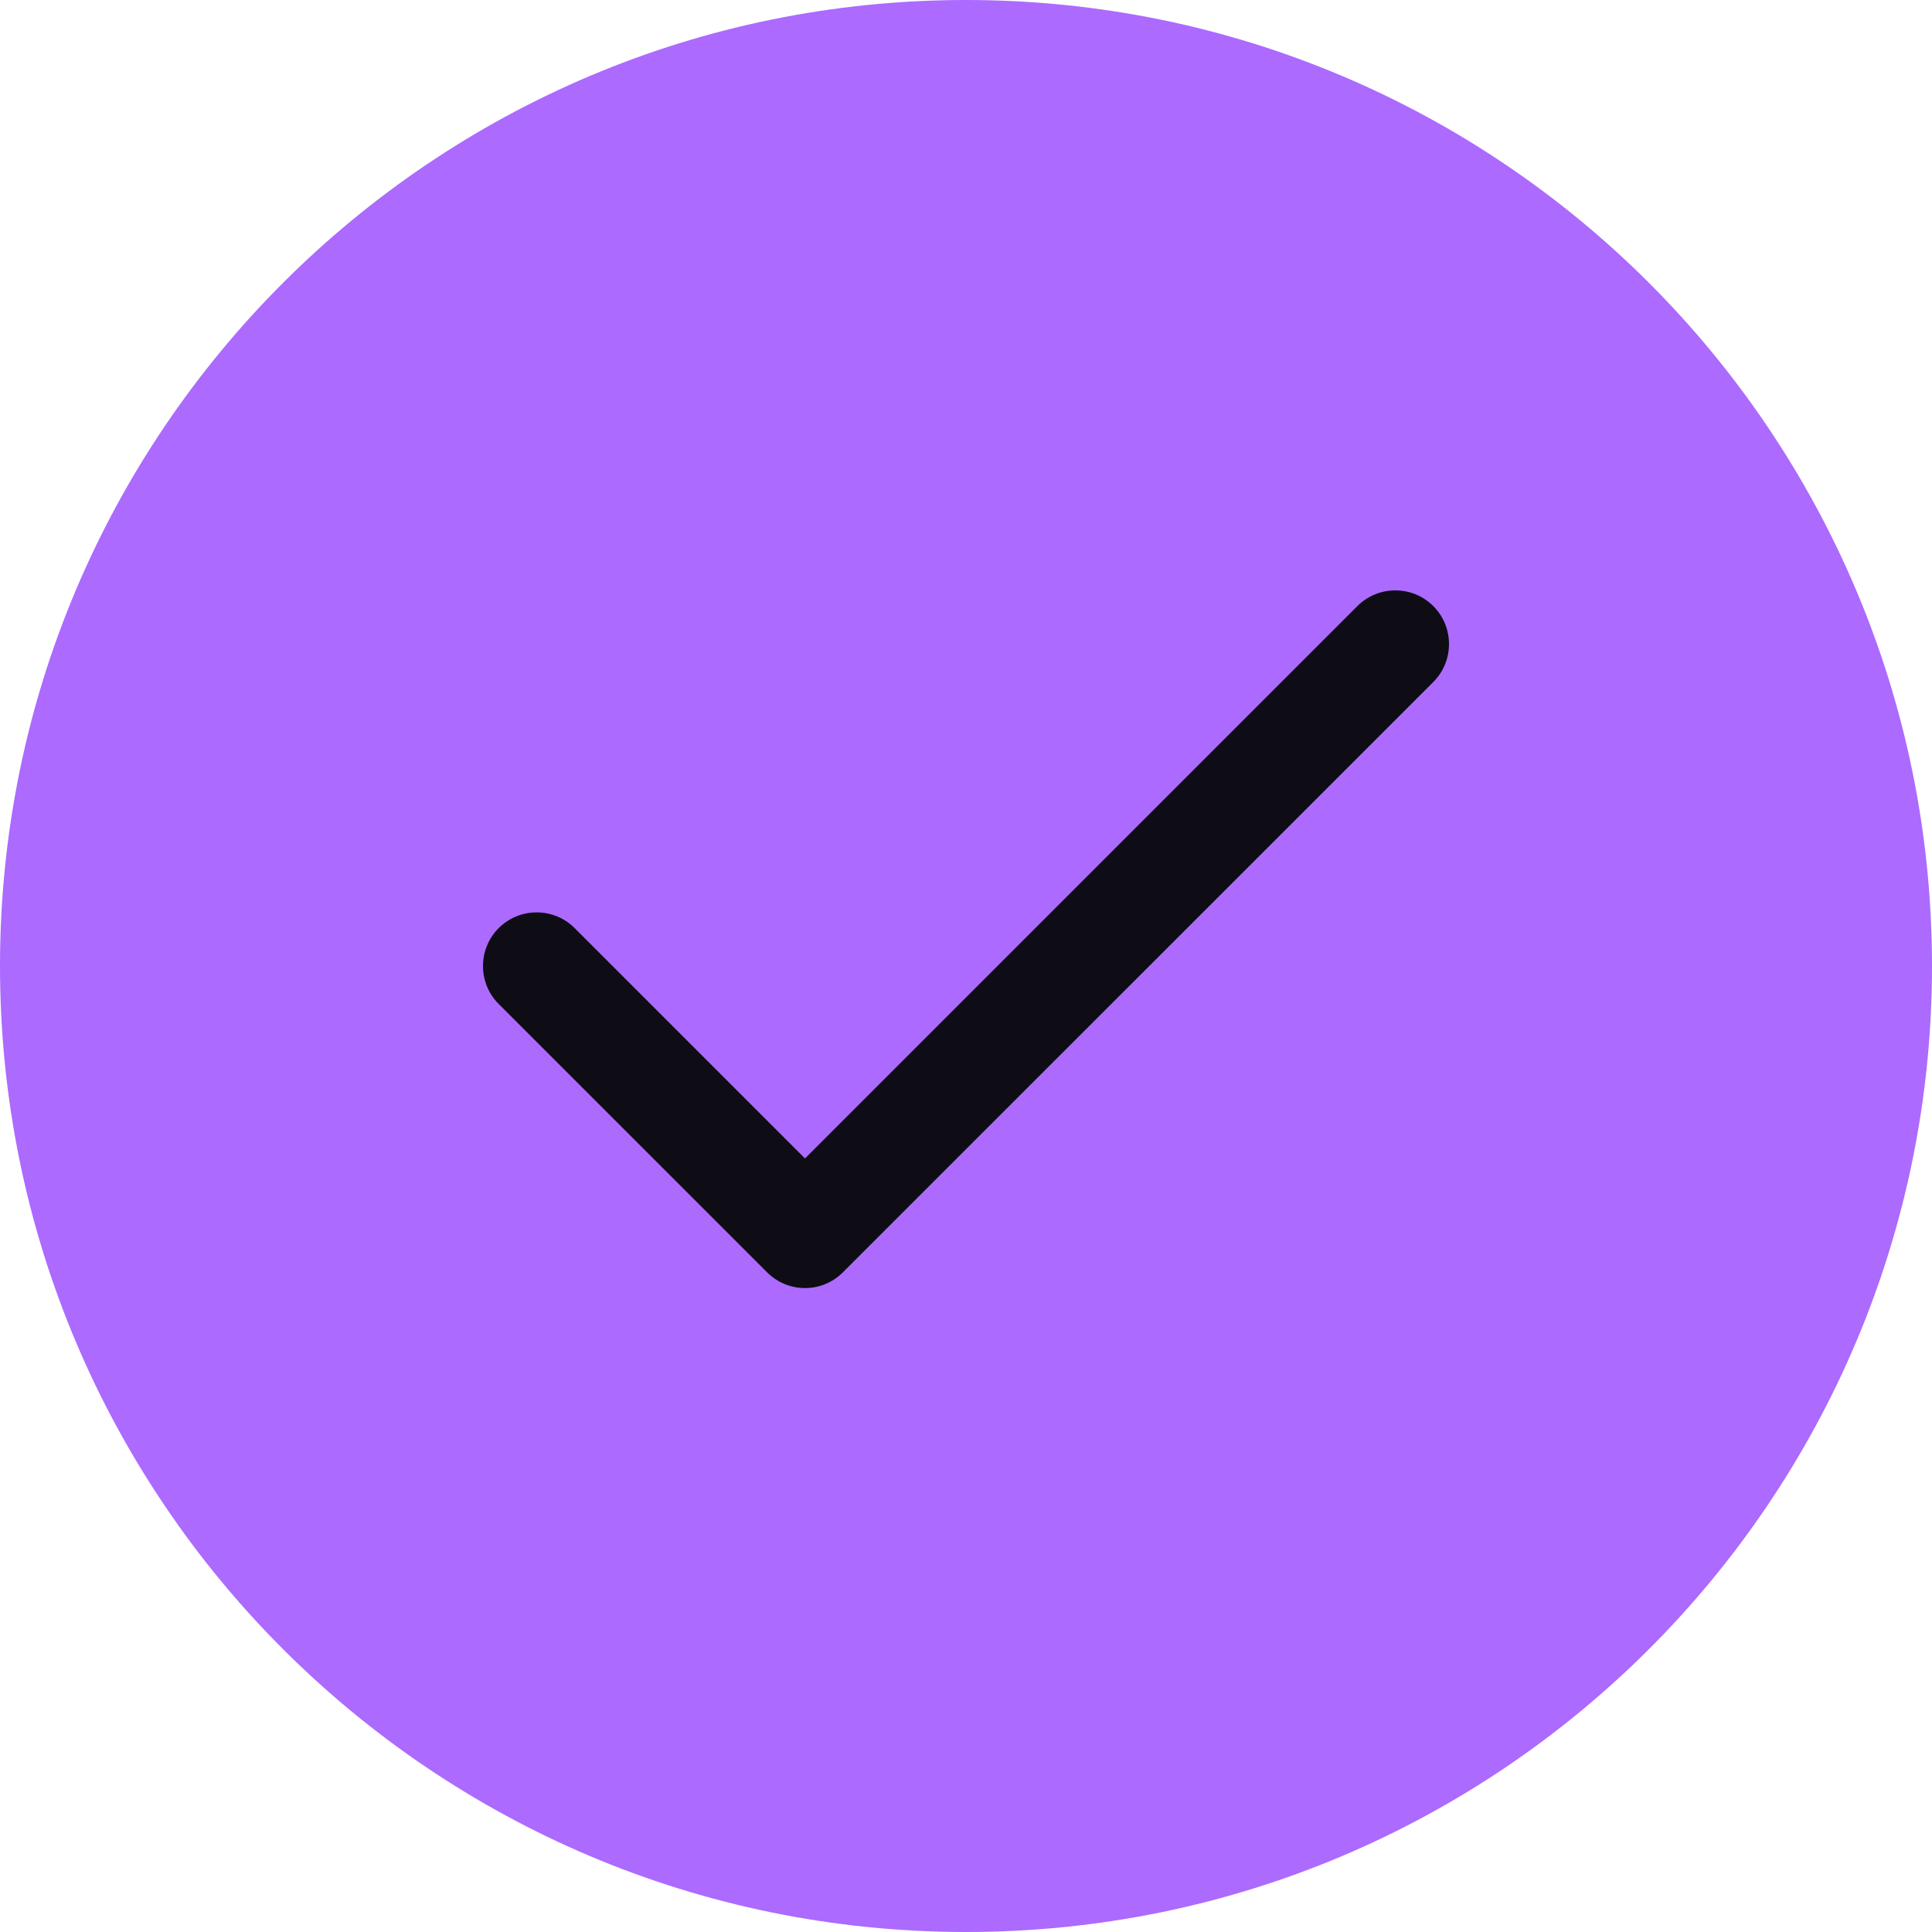
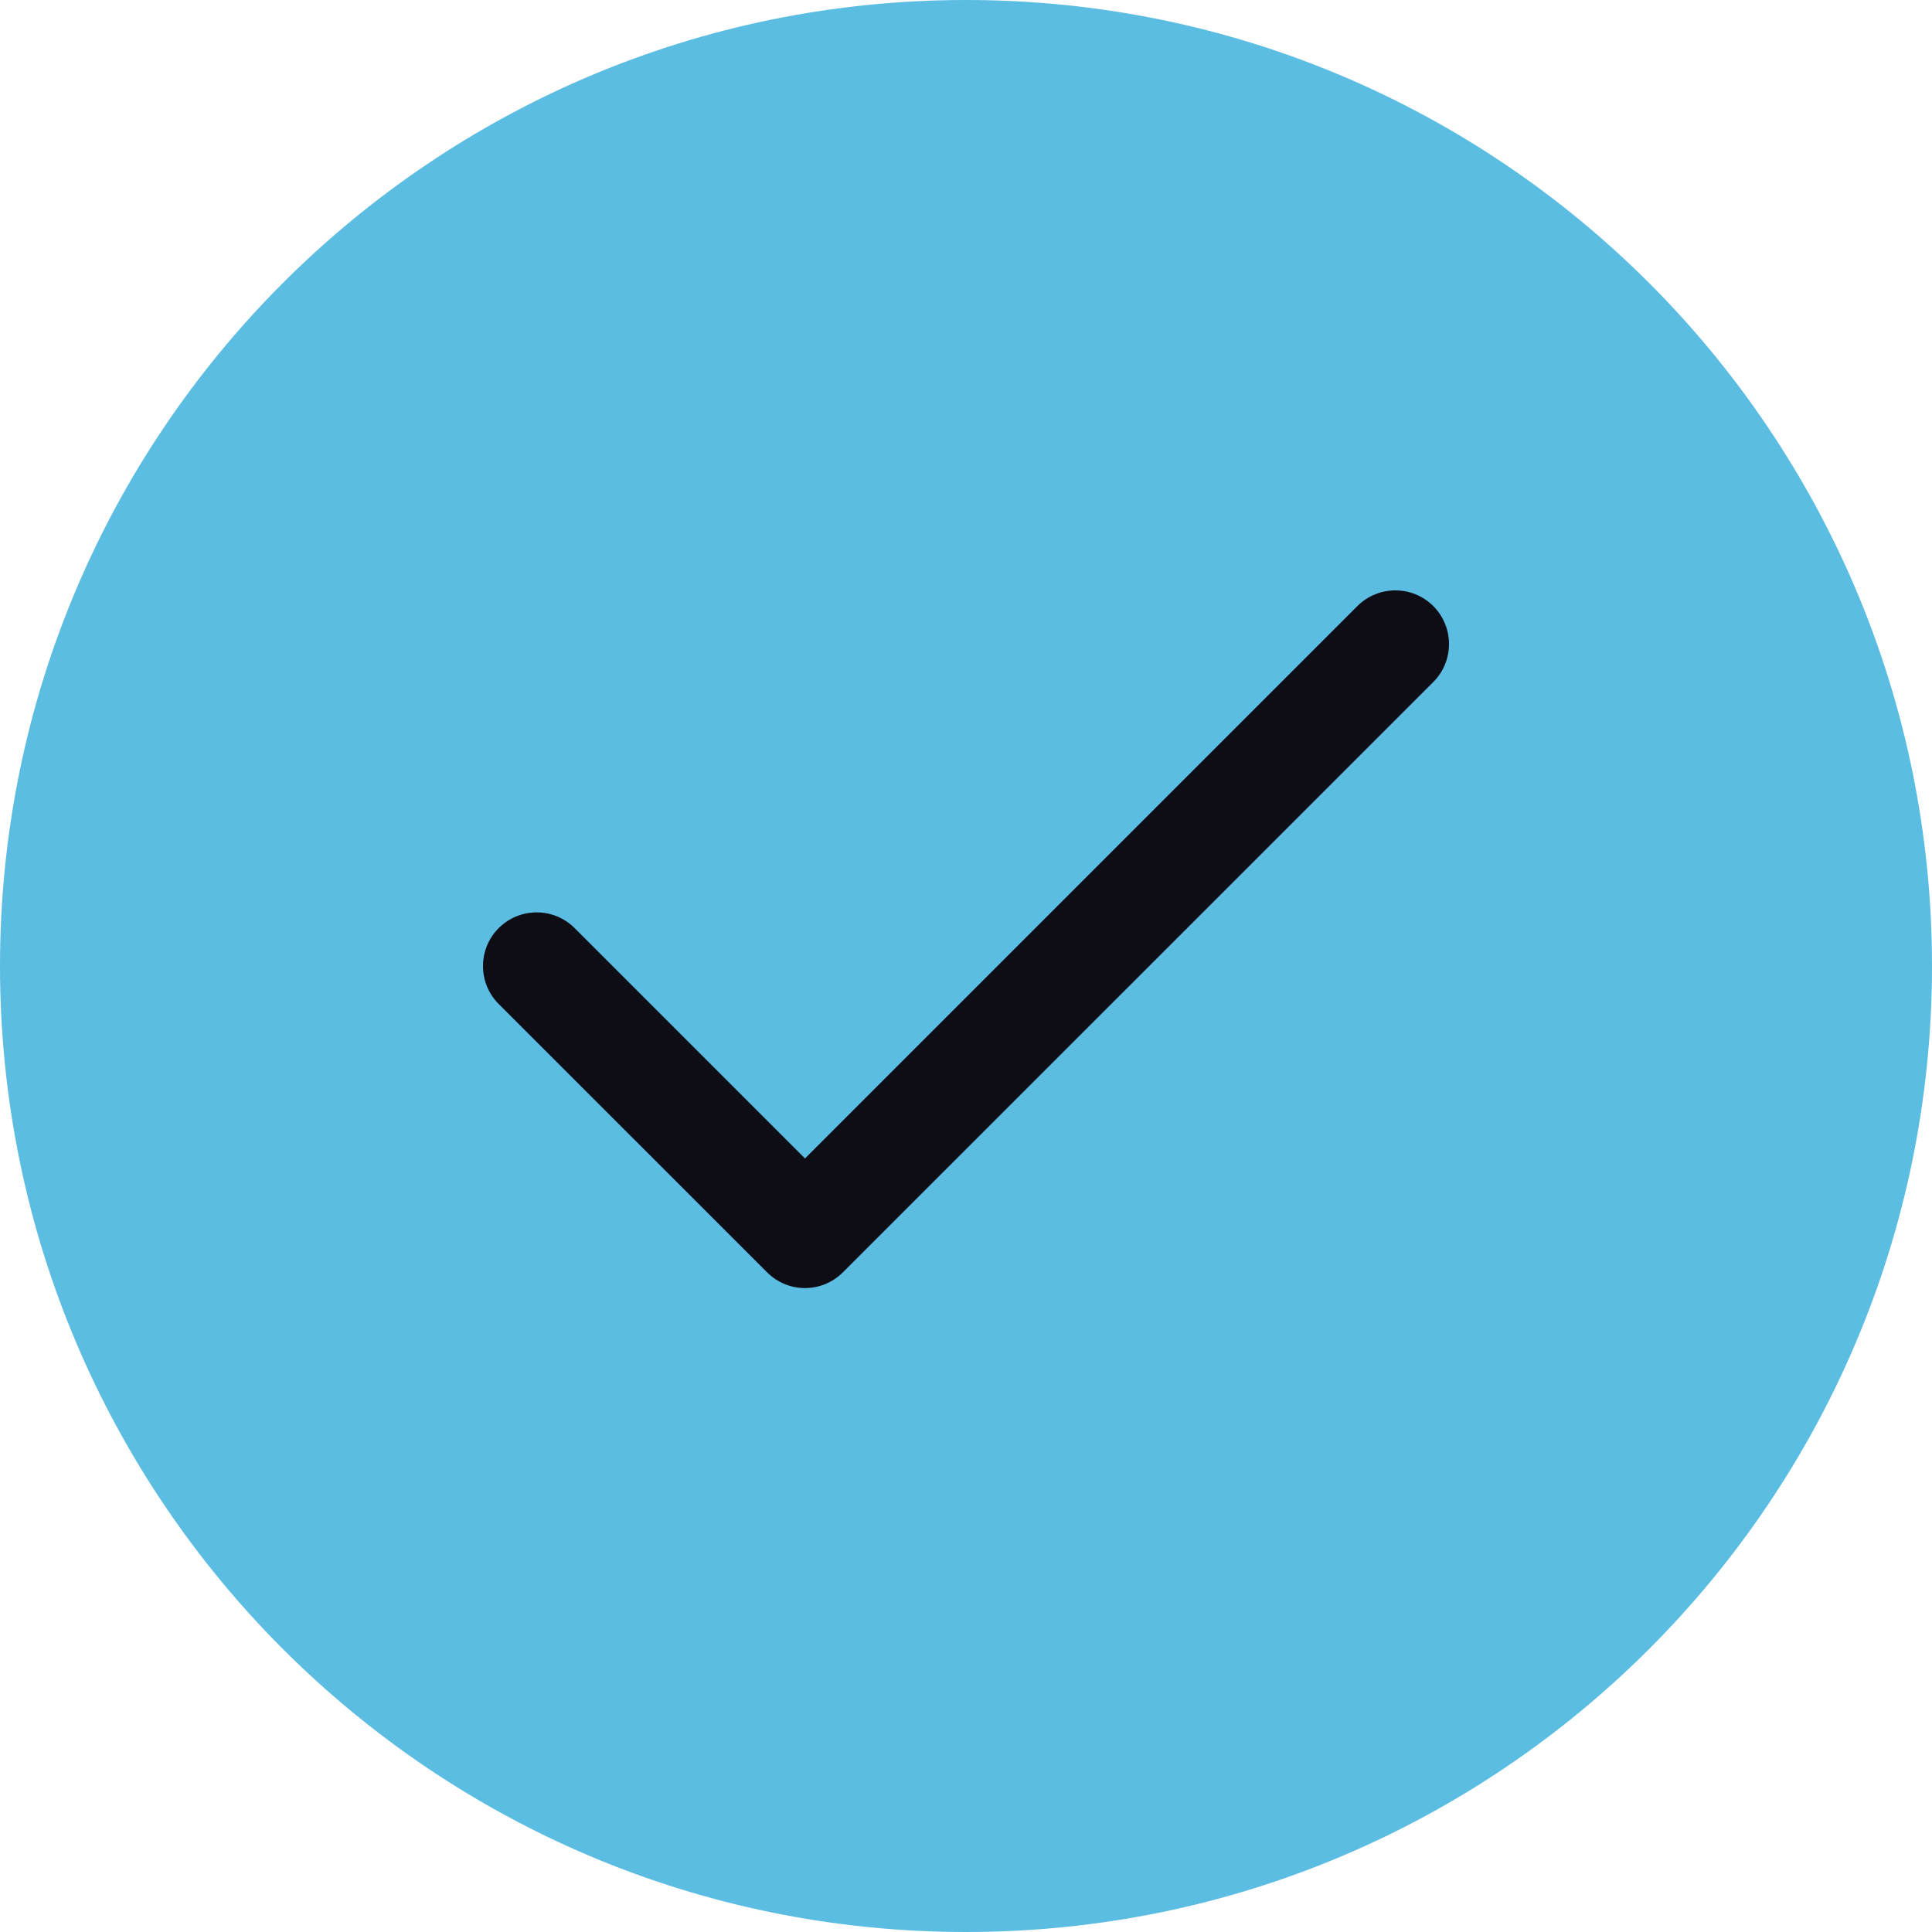
<svg xmlns="http://www.w3.org/2000/svg" width="24" height="24" viewBox="0 0 24 24" fill="none">
-   <rect width="24" height="24" rx="12" fill="#AC6AFF" />
+   <rect width="24" height="24" rx="12" fill="#5BBDE2" />
  <path fill-rule="evenodd" clip-rule="evenodd" d="M17.805 7.529C18.065 7.79 18.065 8.212 17.805 8.472L10.471 15.805C10.211 16.066 9.789 16.066 9.529 15.805L6.195 12.472C5.935 12.212 5.935 11.79 6.195 11.529C6.456 11.269 6.878 11.269 7.138 11.529L10 14.391L16.862 7.529C17.122 7.269 17.544 7.269 17.805 7.529Z" fill="#0E0C15" />
</svg>
